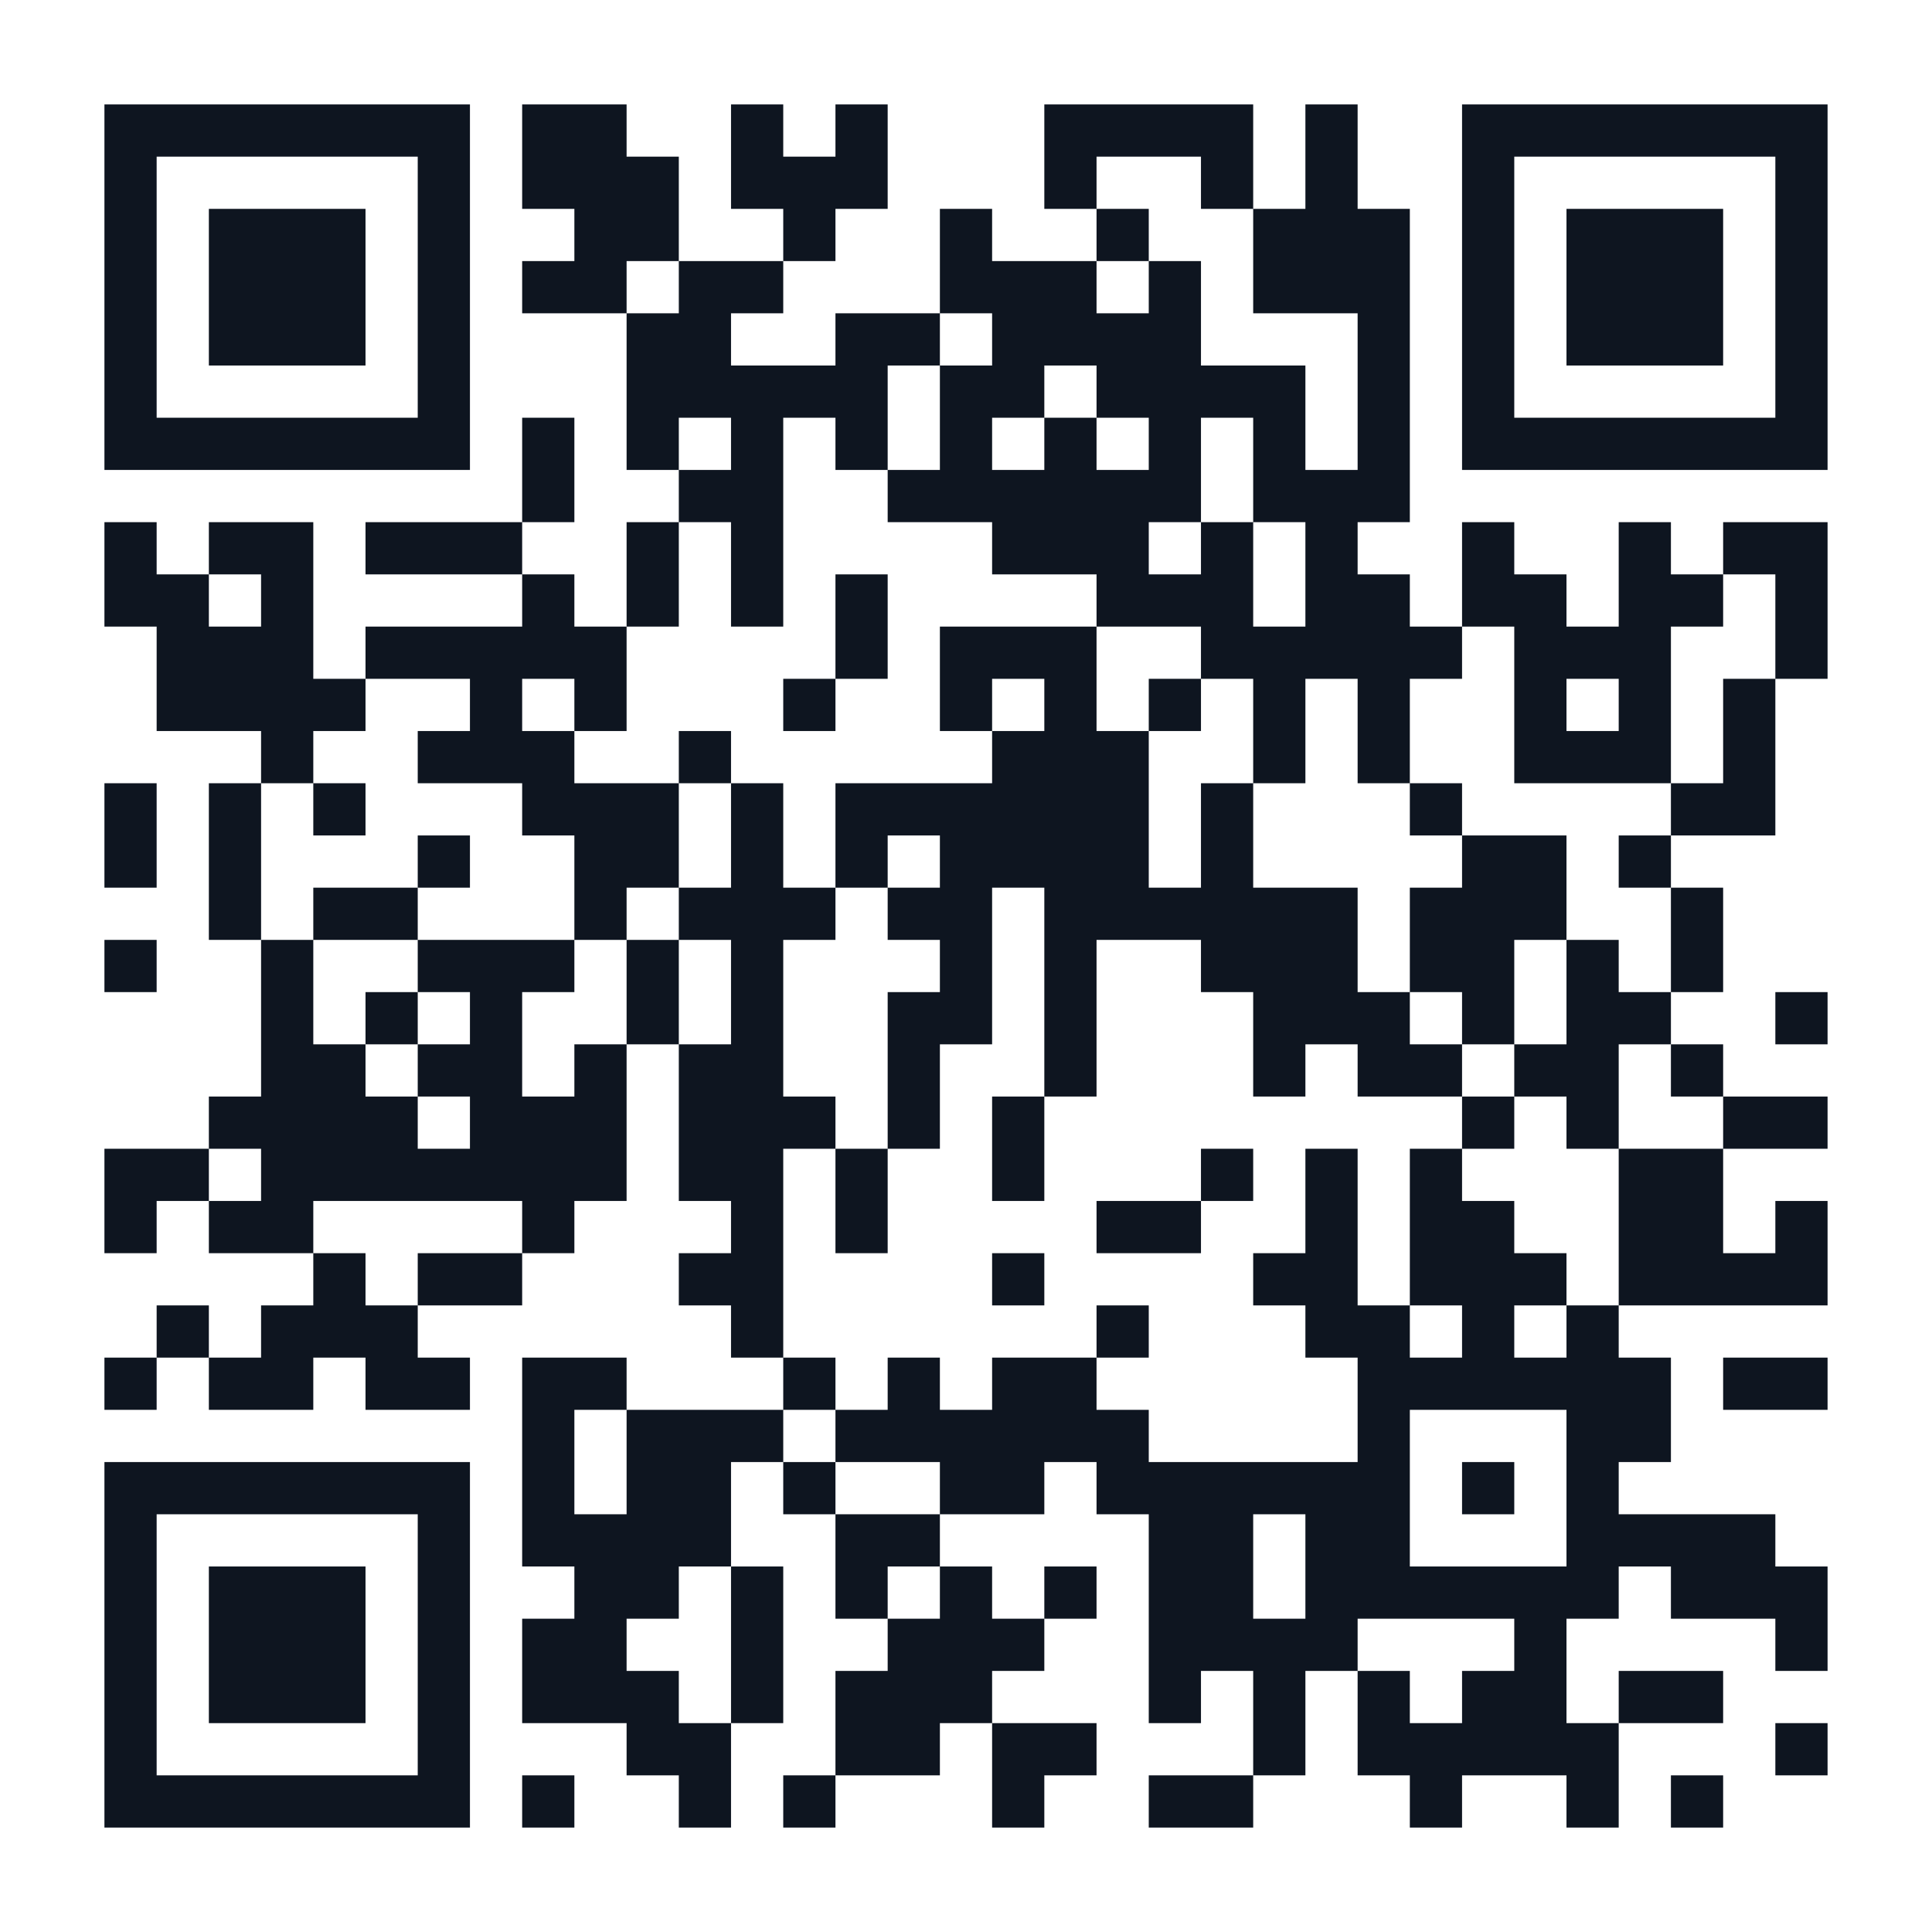
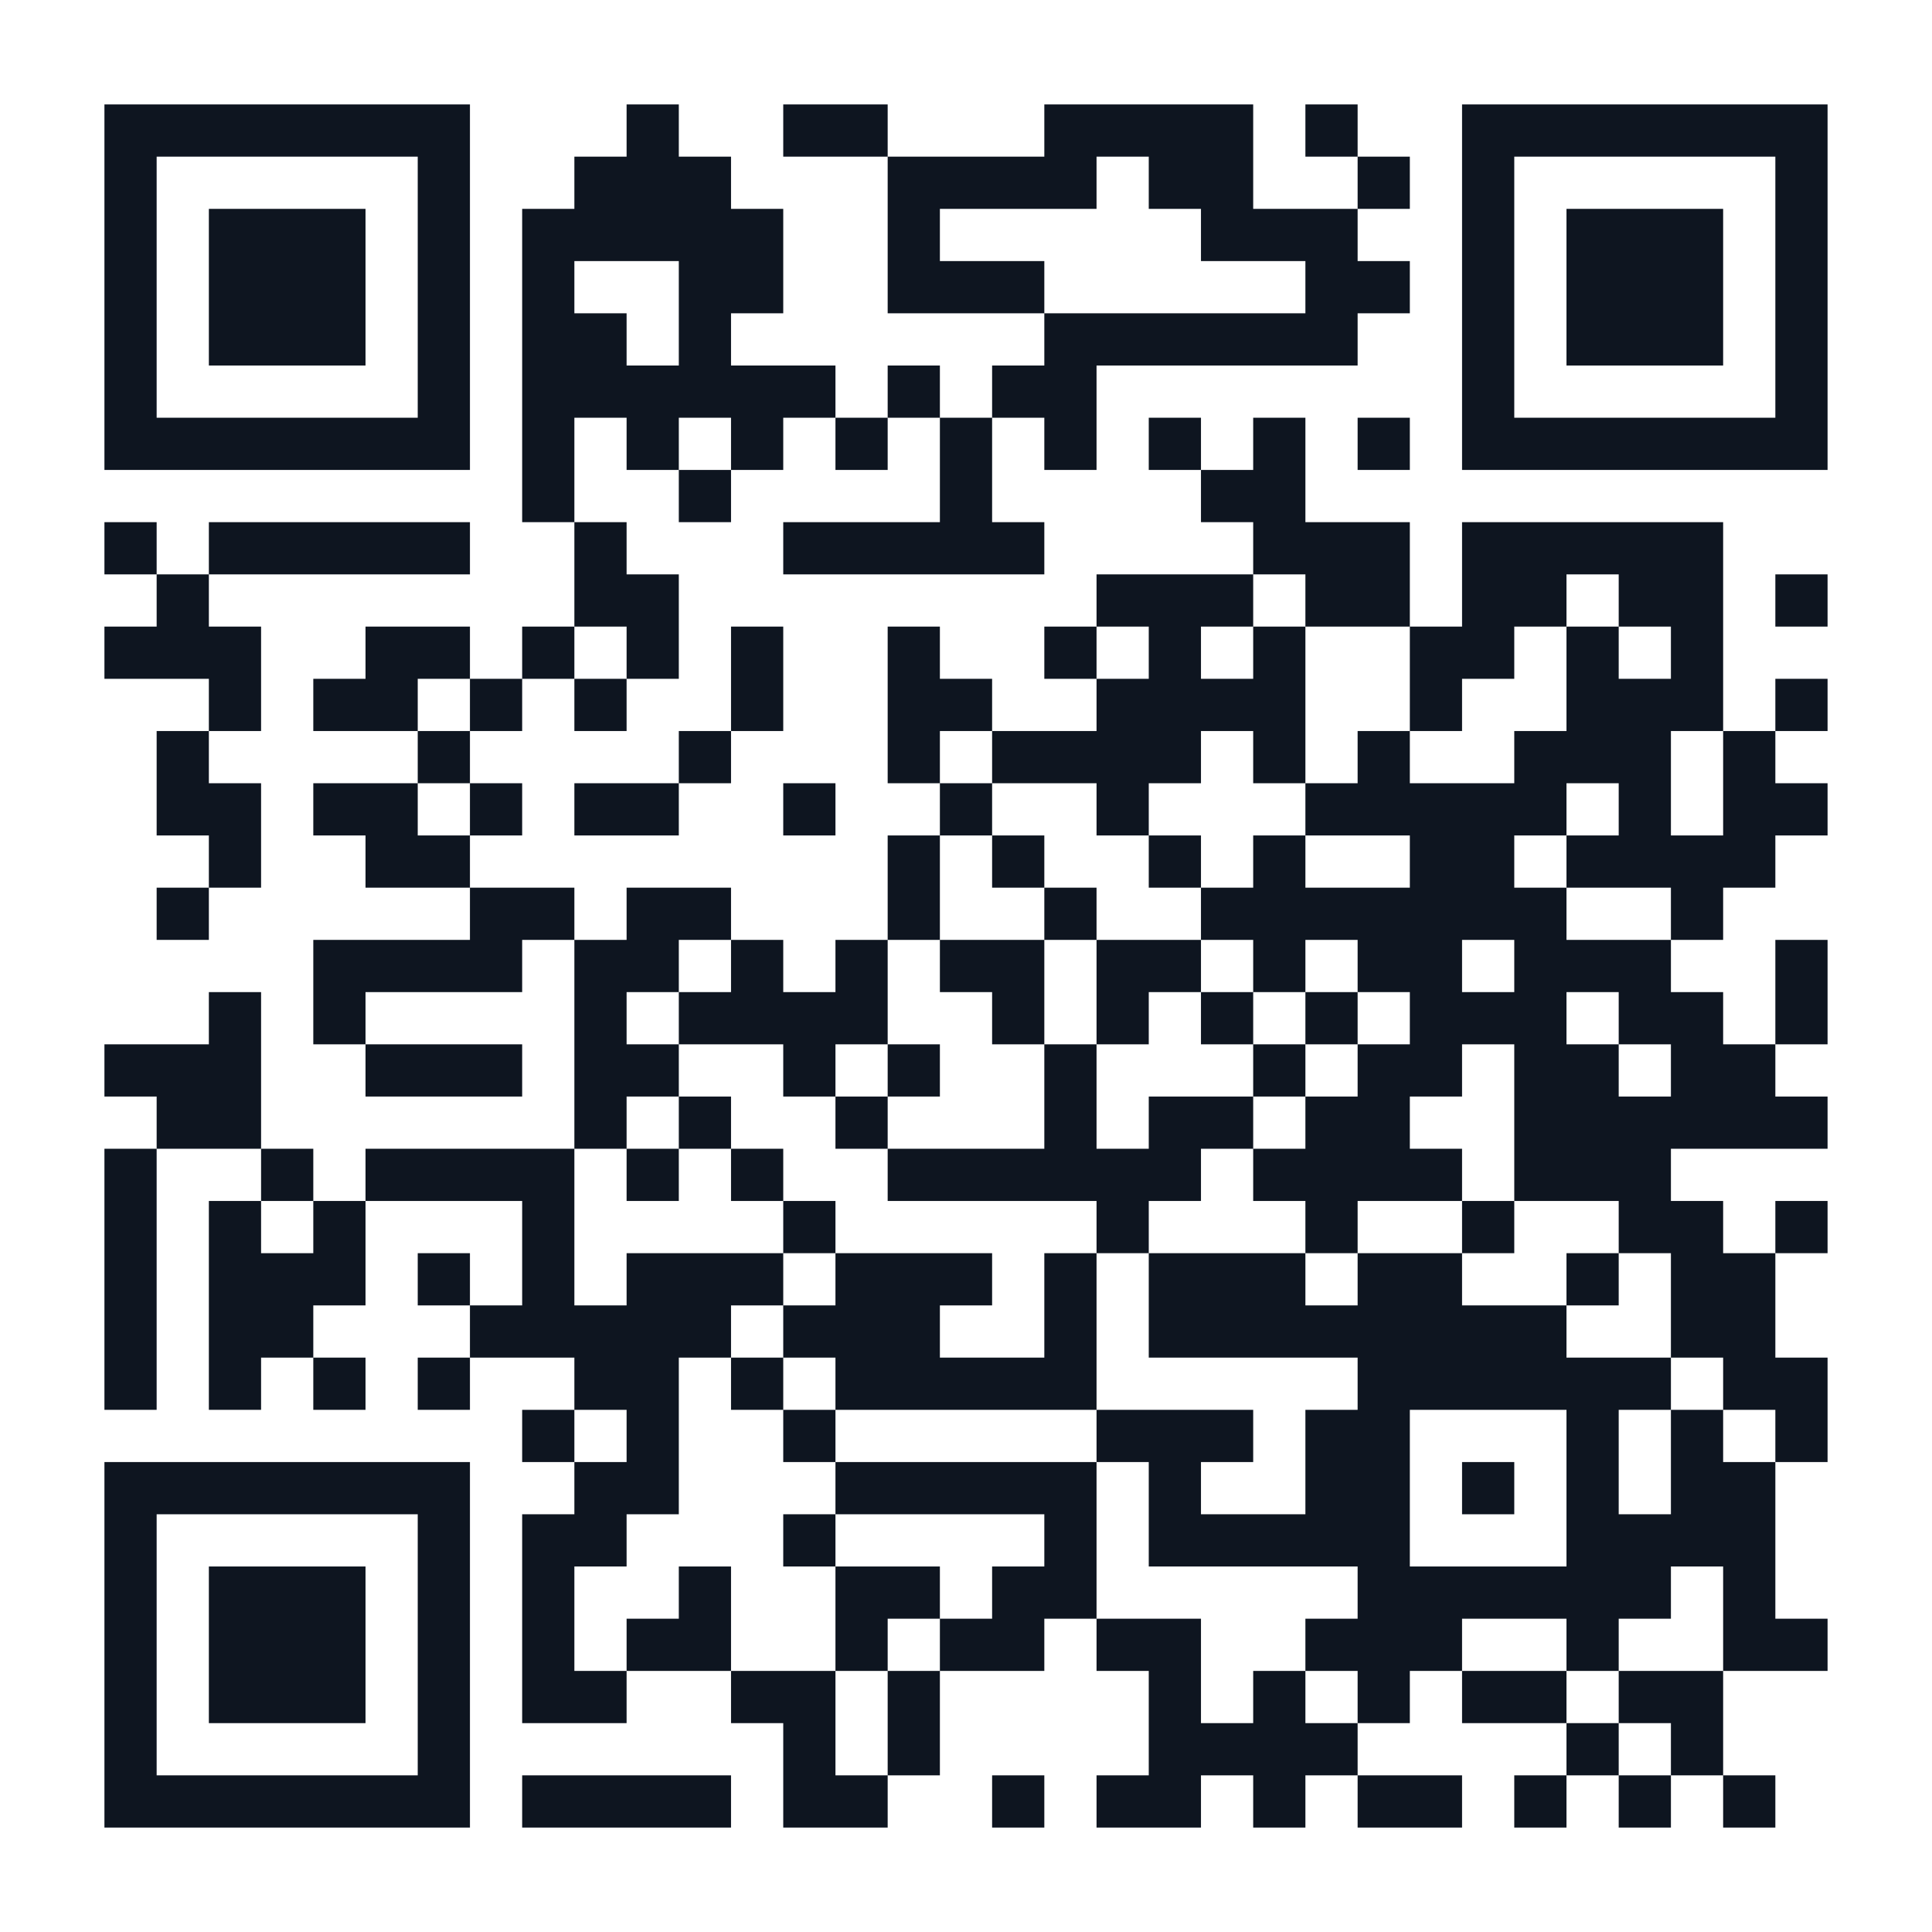
<svg xmlns="http://www.w3.org/2000/svg" width="148" height="148" class="segno">
  <g transform="scale(4)">
    <path fill="#fff" d="M0 0h37v37h-37z" />
-     <path class="qrline" stroke="#0e1520" d="M2 2.5h7m1 0h2m2 0h1m1 0h1m3 0h4m1 0h1m2 0h7m-33 1h1m5 0h1m1 0h3m1 0h3m3 0h1m2 0h1m1 0h1m2 0h1m5 0h1m-33 1h1m1 0h3m1 0h1m2 0h2m2 0h1m2 0h1m2 0h1m2 0h3m1 0h1m1 0h3m1 0h1m-33 1h1m1 0h3m1 0h1m1 0h2m1 0h2m3 0h3m1 0h1m1 0h3m1 0h1m1 0h3m1 0h1m-33 1h1m1 0h3m1 0h1m3 0h2m2 0h2m1 0h4m3 0h1m1 0h1m1 0h3m1 0h1m-33 1h1m5 0h1m3 0h5m1 0h2m1 0h4m1 0h1m1 0h1m5 0h1m-33 1h7m1 0h1m1 0h1m1 0h1m1 0h1m1 0h1m1 0h1m1 0h1m1 0h1m1 0h1m1 0h7m-25 1h1m2 0h2m2 0h6m1 0h3m-25 1h1m1 0h2m1 0h3m2 0h1m1 0h1m4 0h3m1 0h1m1 0h1m2 0h1m2 0h1m1 0h2m-33 1h2m1 0h1m4 0h1m1 0h1m1 0h1m1 0h1m4 0h3m1 0h2m1 0h2m1 0h2m1 0h1m-32 1h3m1 0h5m4 0h1m1 0h3m2 0h5m1 0h3m2 0h1m-32 1h4m2 0h1m1 0h1m3 0h1m2 0h1m1 0h1m1 0h1m1 0h1m1 0h1m2 0h1m1 0h1m1 0h1m-29 1h1m2 0h3m2 0h1m5 0h3m2 0h1m1 0h1m2 0h3m1 0h1m-32 1h1m1 0h1m1 0h1m3 0h3m1 0h1m1 0h6m1 0h1m3 0h1m4 0h2m-32 1h1m1 0h1m3 0h1m2 0h2m1 0h1m1 0h1m1 0h4m1 0h1m4 0h2m1 0h1m-28 1h1m1 0h2m3 0h1m1 0h3m1 0h2m1 0h6m1 0h3m2 0h1m-31 1h1m2 0h1m2 0h3m1 0h1m1 0h1m3 0h1m1 0h1m2 0h3m1 0h2m1 0h1m1 0h1m-28 1h1m1 0h1m1 0h1m2 0h1m1 0h1m2 0h2m1 0h1m3 0h3m1 0h1m1 0h2m2 0h1m-30 1h2m1 0h2m1 0h1m1 0h2m2 0h1m2 0h1m3 0h1m1 0h2m1 0h2m1 0h1m-29 1h4m1 0h3m1 0h3m1 0h1m1 0h1m8 0h1m1 0h1m2 0h2m-33 1h2m1 0h7m1 0h2m1 0h1m2 0h1m3 0h1m1 0h1m1 0h1m3 0h2m-31 1h1m1 0h2m4 0h1m3 0h1m1 0h1m4 0h2m2 0h1m1 0h2m2 0h2m1 0h1m-29 1h1m1 0h2m3 0h2m4 0h1m4 0h2m1 0h3m1 0h4m-32 1h1m1 0h3m6 0h1m6 0h1m3 0h2m1 0h1m1 0h1m-29 1h1m1 0h2m1 0h2m1 0h2m3 0h1m1 0h1m1 0h2m5 0h6m1 0h2m-25 1h1m1 0h3m1 0h6m4 0h1m3 0h2m-30 1h7m1 0h1m1 0h2m1 0h1m2 0h2m1 0h6m1 0h1m1 0h1m-29 1h1m5 0h1m1 0h4m2 0h2m4 0h2m1 0h2m3 0h4m-32 1h1m1 0h3m1 0h1m2 0h2m1 0h1m1 0h1m1 0h1m1 0h1m1 0h2m1 0h6m1 0h3m-33 1h1m1 0h3m1 0h1m1 0h2m2 0h1m2 0h3m2 0h4m3 0h1m4 0h1m-33 1h1m1 0h3m1 0h1m1 0h3m1 0h1m1 0h3m3 0h1m1 0h1m1 0h1m1 0h2m1 0h2m-31 1h1m5 0h1m3 0h2m2 0h2m1 0h2m3 0h1m1 0h5m3 0h1m-33 1h7m1 0h1m2 0h1m1 0h1m3 0h1m2 0h2m3 0h1m2 0h1m1 0h1" />
+     <path class="qrline" stroke="#0e1520" d="M2 2.5h7m3 0h1m2 0h2m3 0h4m1 0h1m2 0h7m-33 1h1m5 0h1m2 0h3m3 0h4m1 0h2m2 0h1m1 0h1m5 0h1m-33 1h1m1 0h3m1 0h1m1 0h5m2 0h1m5 0h3m2 0h1m1 0h3m1 0h1m-33 1h1m1 0h3m1 0h1m1 0h1m2 0h2m2 0h3m5 0h2m1 0h1m1 0h3m1 0h1m-33 1h1m1 0h3m1 0h1m1 0h2m1 0h1m6 0h6m2 0h1m1 0h3m1 0h1m-33 1h1m5 0h1m1 0h6m1 0h1m1 0h2m7 0h1m5 0h1m-33 1h7m1 0h1m1 0h1m1 0h1m1 0h1m1 0h1m1 0h1m1 0h1m1 0h1m1 0h1m1 0h7m-25 1h1m2 0h1m4 0h1m4 0h2m-23 1h1m1 0h5m2 0h1m3 0h5m4 0h3m1 0h5m-30 1h1m7 0h2m8 0h3m1 0h2m1 0h2m1 0h2m1 0h1m-33 1h3m2 0h2m1 0h1m1 0h1m1 0h1m2 0h1m2 0h1m1 0h1m1 0h1m2 0h2m1 0h1m1 0h1m-29 1h1m1 0h2m1 0h1m1 0h1m2 0h1m2 0h2m2 0h4m2 0h1m2 0h3m1 0h1m-32 1h1m4 0h1m4 0h1m3 0h1m1 0h4m1 0h1m1 0h1m2 0h3m1 0h1m-31 1h2m1 0h2m1 0h1m1 0h2m2 0h1m2 0h1m2 0h1m3 0h5m1 0h1m1 0h2m-31 1h1m2 0h2m8 0h1m1 0h1m2 0h1m1 0h1m2 0h2m1 0h4m-31 1h1m5 0h2m1 0h2m3 0h1m2 0h1m2 0h7m2 0h1m-27 1h4m1 0h2m1 0h1m1 0h1m1 0h2m1 0h2m1 0h1m1 0h2m1 0h3m2 0h1m-31 1h1m1 0h1m4 0h1m1 0h4m2 0h1m1 0h1m1 0h1m1 0h1m1 0h3m1 0h2m1 0h1m-33 1h3m2 0h3m1 0h2m2 0h1m1 0h1m2 0h1m3 0h1m1 0h2m1 0h2m1 0h2m-31 1h2m6 0h1m1 0h1m2 0h1m3 0h1m1 0h2m1 0h2m2 0h6m-33 1h1m2 0h1m1 0h4m1 0h1m1 0h1m2 0h6m1 0h4m1 0h3m-30 1h1m1 0h1m1 0h1m3 0h1m4 0h1m5 0h1m3 0h1m2 0h1m2 0h2m1 0h1m-33 1h1m1 0h3m1 0h1m1 0h1m1 0h3m1 0h3m1 0h1m1 0h3m1 0h2m2 0h1m1 0h2m-32 1h1m1 0h2m3 0h5m1 0h3m2 0h1m1 0h8m2 0h2m-32 1h1m1 0h1m1 0h1m1 0h1m2 0h2m1 0h1m1 0h5m5 0h6m1 0h2m-25 1h1m1 0h1m2 0h1m5 0h3m1 0h2m3 0h1m1 0h1m1 0h1m-33 1h7m2 0h2m3 0h5m1 0h1m2 0h2m1 0h1m1 0h1m1 0h2m-32 1h1m5 0h1m1 0h2m3 0h1m4 0h1m1 0h5m3 0h4m-32 1h1m1 0h3m1 0h1m1 0h1m2 0h1m2 0h2m1 0h2m5 0h6m1 0h1m-32 1h1m1 0h3m1 0h1m1 0h1m1 0h2m2 0h1m1 0h2m1 0h2m2 0h3m2 0h1m2 0h2m-33 1h1m1 0h3m1 0h1m1 0h2m2 0h2m1 0h1m4 0h1m1 0h1m1 0h1m1 0h2m1 0h2m-31 1h1m5 0h1m6 0h1m1 0h1m4 0h4m4 0h1m1 0h1m-31 1h7m1 0h4m1 0h2m2 0h1m1 0h2m1 0h1m1 0h2m1 0h1m1 0h1m1 0h1" />
  </g>
</svg>
